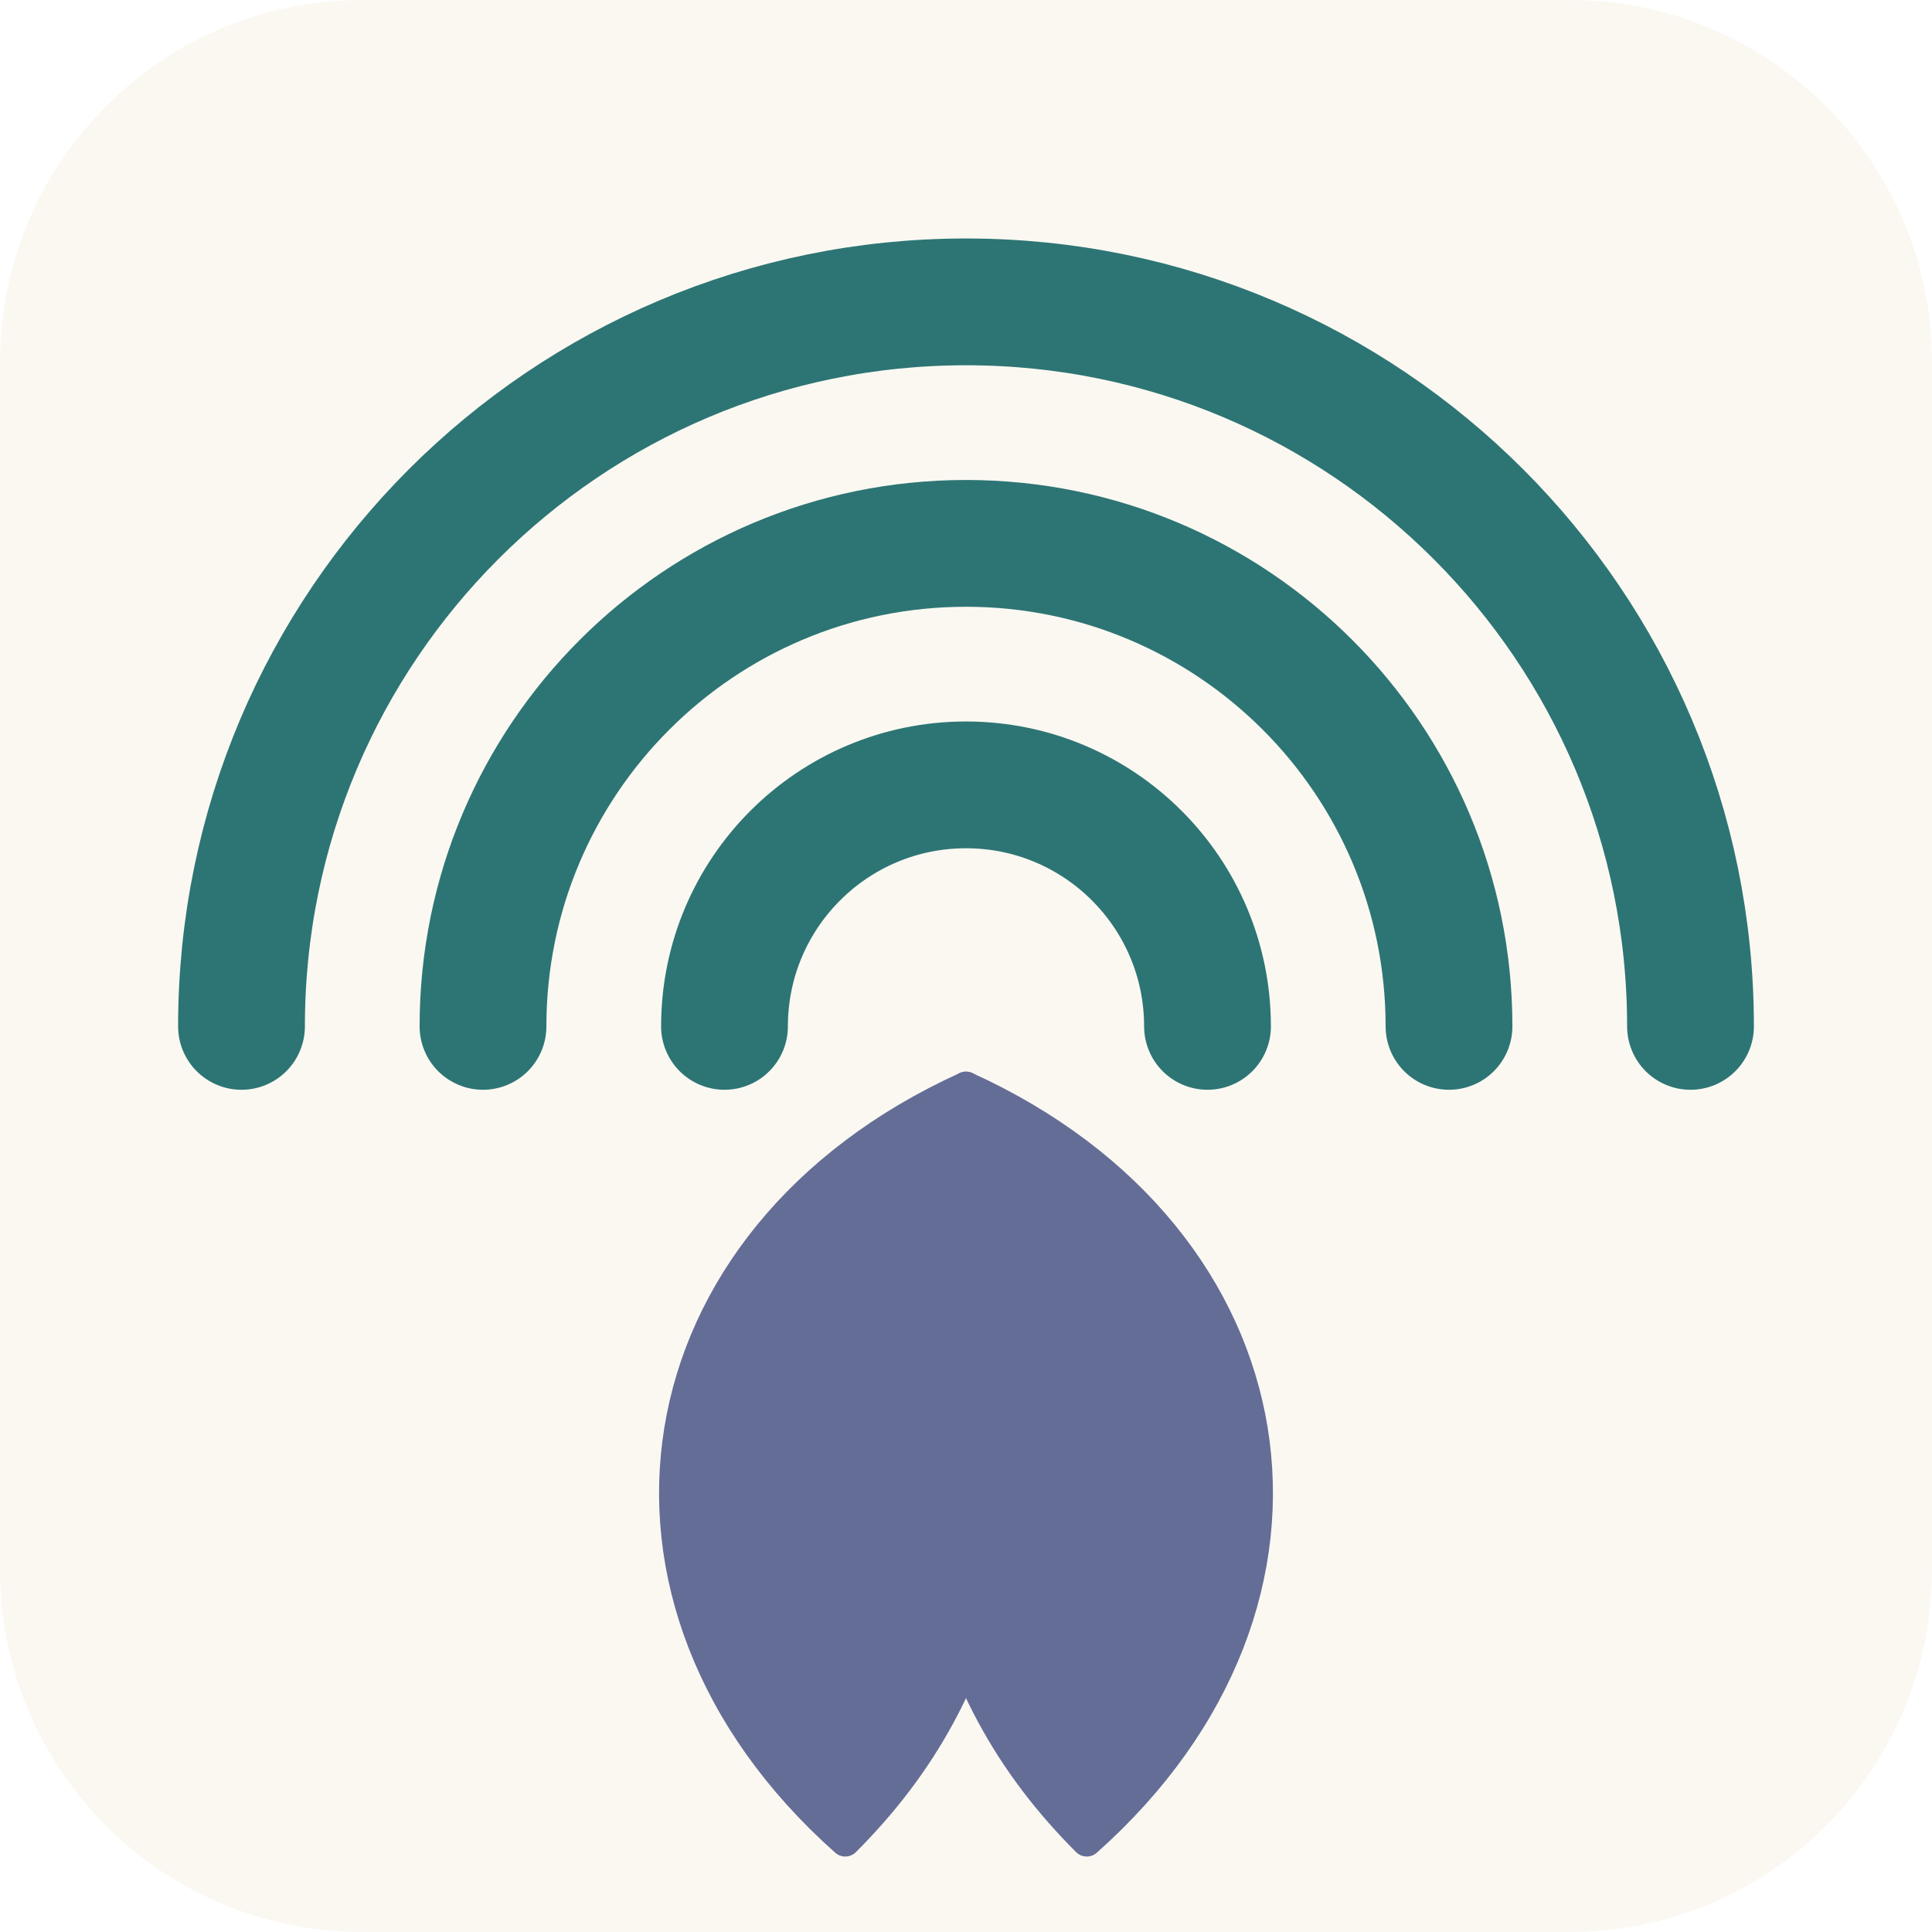
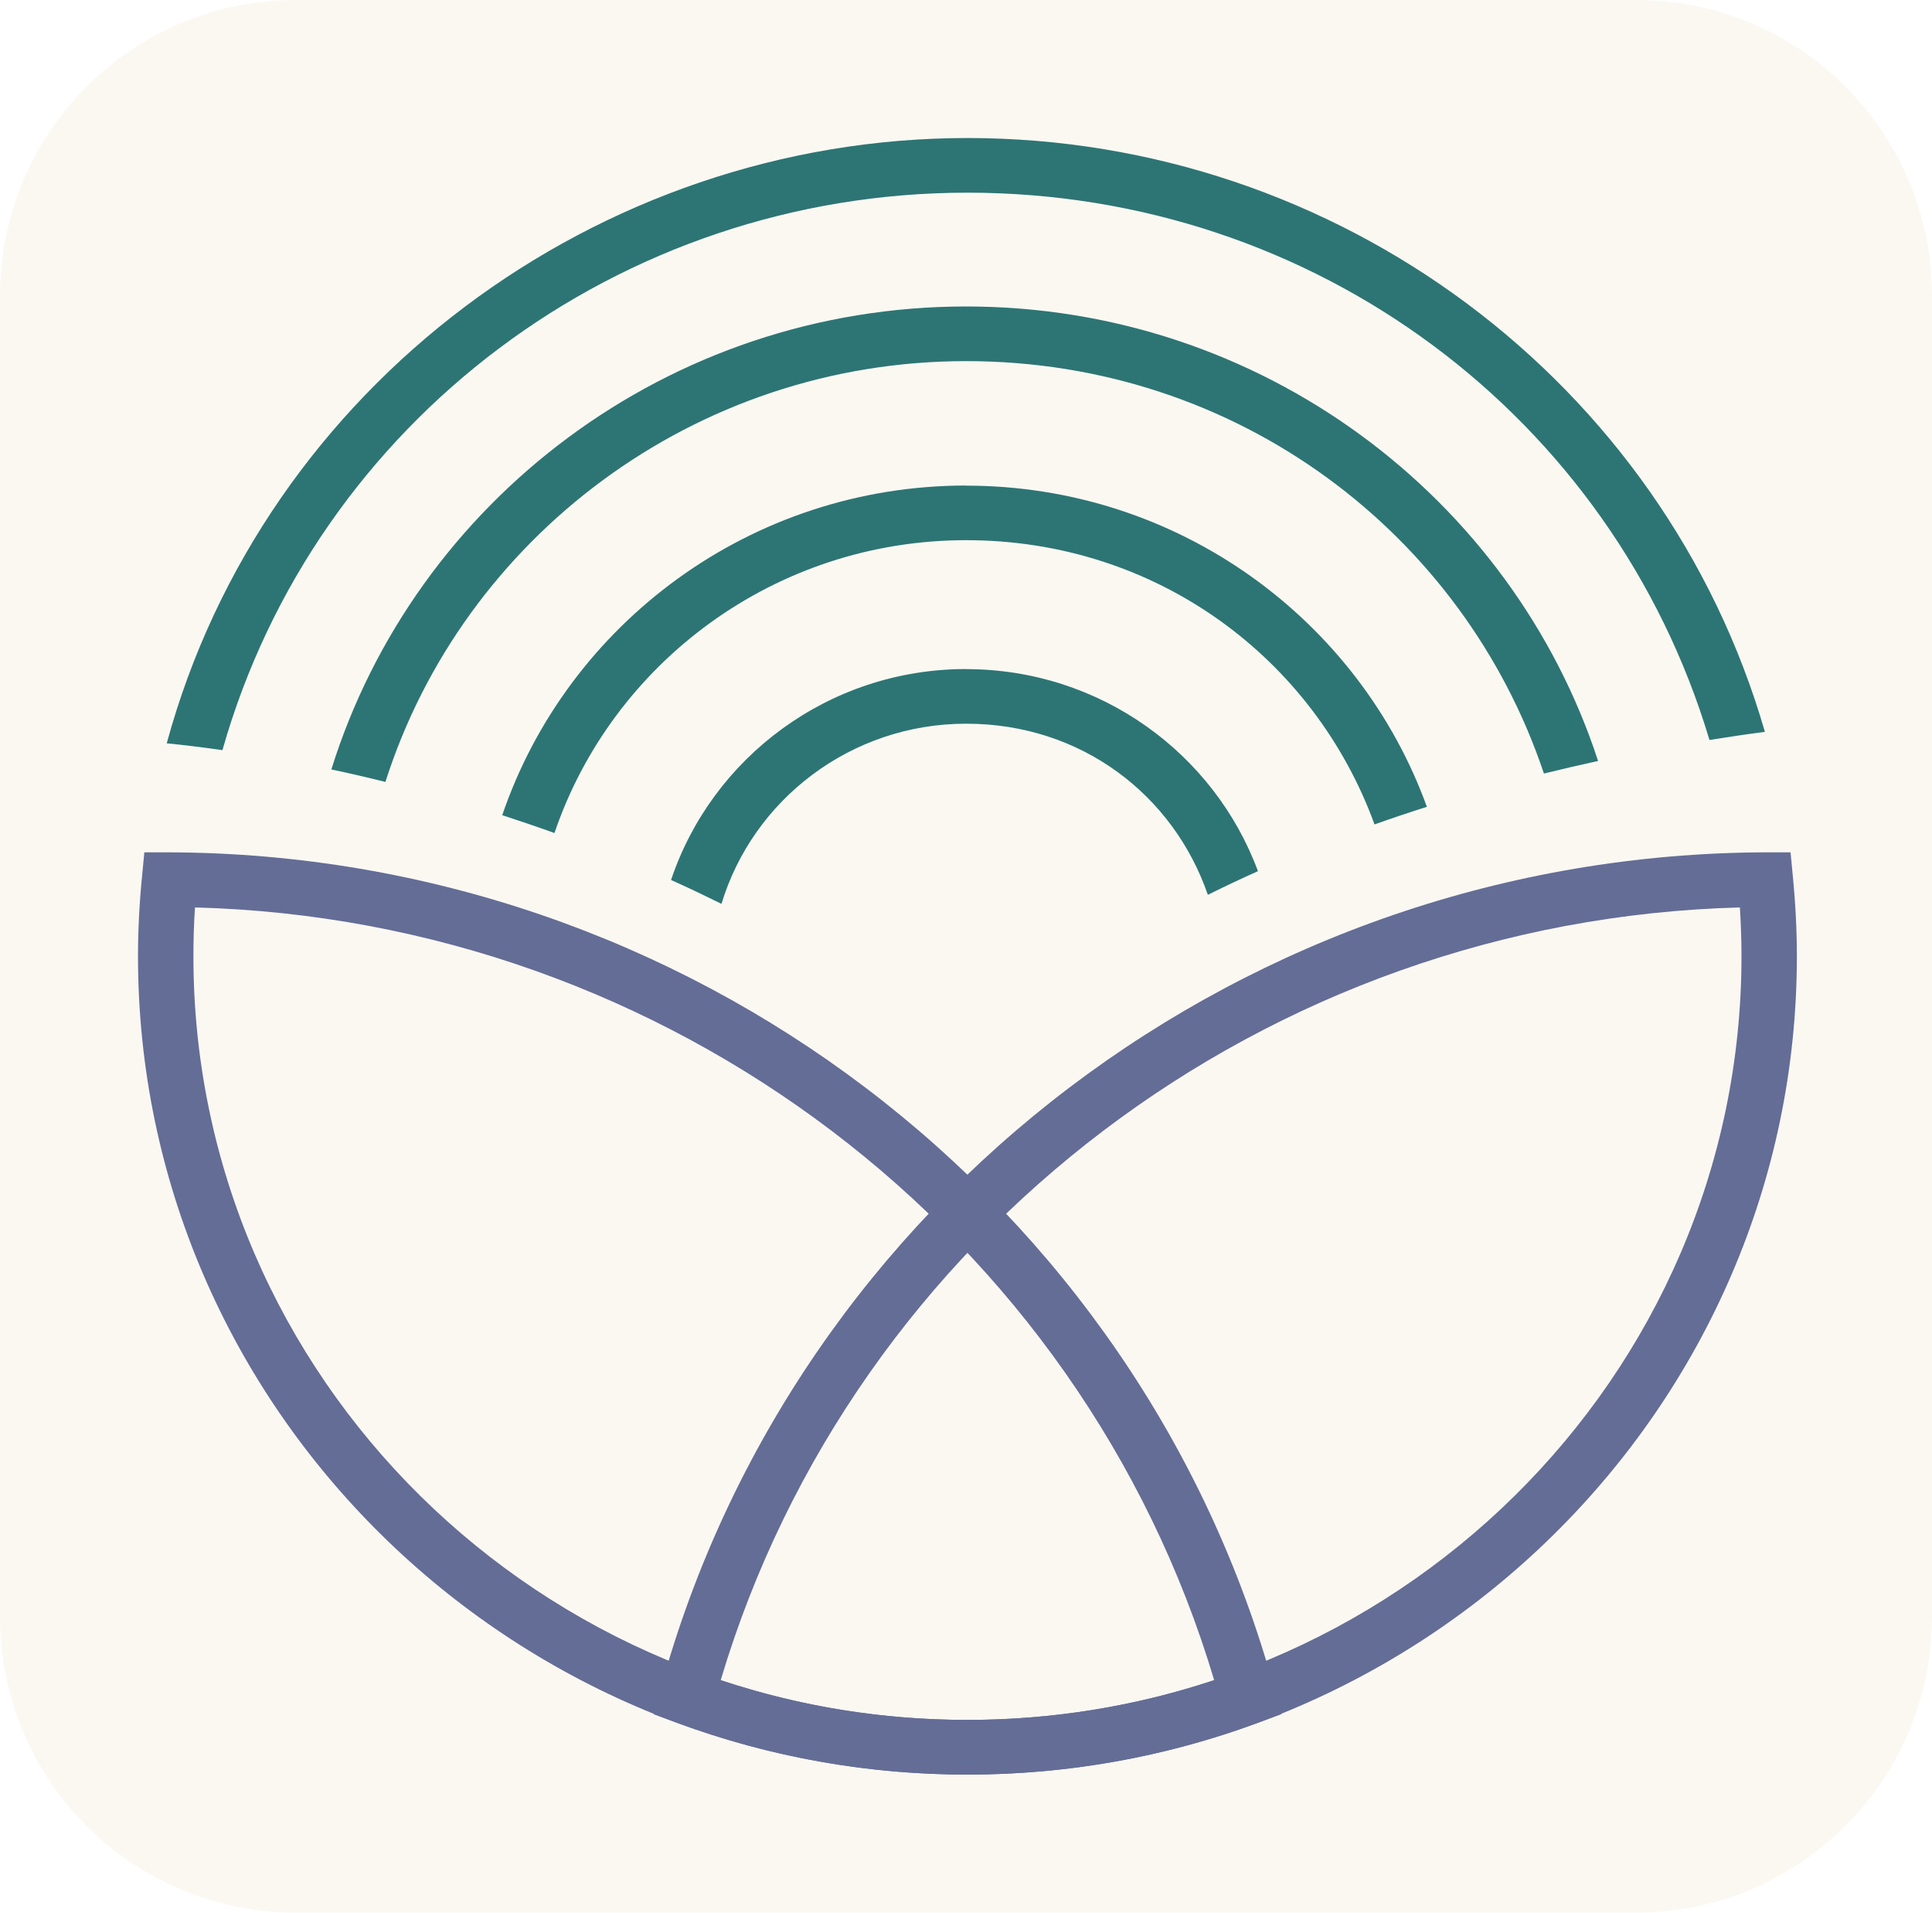
- <svg xmlns="http://www.w3.org/2000/svg" viewBox="0 0 64 64">
-   <rect width="64" height="64" rx="12" fill="#FBF8F2" />
-   <g fill="none" stroke="#2D7574" stroke-width="4.2" stroke-linecap="round">
-     <path d="M8 34 A 24 24 0 0 1 56 34" />
-     <path d="M16 34 A 16 16 0 0 1 48 34" />
-     <path d="M24 34 A 8 8 0 0 1 40 34" />
-   </g>
-   <g fill="#646D96" stroke="#646D96" stroke-width="1" stroke-linejoin="round">
-     <path d="M32 36 C 21 41, 19 53, 28 61 C 33 56, 35 49, 32 36 Z" />
-     <path d="M32 36 C 43 41, 45 53, 36 61 C 31 56, 29 49, 32 36 Z" />
+ <svg xmlns="http://www.w3.org/2000/svg" viewBox="-7 -7 98 97">
+   <rect x="-7" y="-7" width="98" height="97" rx="15" fill="#FBF8F2" />
+   <g>
+     <path fill="#646D96" d="M42.073 83C18.871 83 0 64.38 0 41.5C0 40.181 0.069 38.835 0.201 37.483L0.321 36.227H1.6C27.802 36.317 50.849 53.794 57.658 78.722L57.99 79.939L56.792 80.38C52.082 82.117 47.127 83 42.073 83ZM2.891 39.022C2.834 39.853 2.811 40.685 2.811 41.5C2.811 62.852 20.426 80.227 42.073 80.227C46.358 80.227 50.562 79.548 54.589 78.213C47.826 55.548 26.856 39.655 2.891 39.022Z" />
+     <path fill="#646D96" d="M42.073 83C37.02 83 32.064 82.117 27.355 80.38L26.156 79.939L26.489 78.722C33.291 53.788 56.344 36.317 82.546 36.227H83.825L83.945 37.483C84.077 38.84 84.146 40.193 84.146 41.5C84.146 64.38 65.275 83 42.073 83ZM29.552 78.213C33.584 79.554 37.788 80.227 42.073 80.227C63.721 80.227 81.336 62.852 81.336 41.5C81.336 40.691 81.307 39.859 81.255 39.022C57.291 39.655 36.32 55.548 29.557 78.213H29.552Z" />
+     <path fill="#2D7574" d="M4.285 31.039C9.017 14.365 24.424 2.772 42.073 2.772C59.723 2.772 74.814 14.15 79.712 30.529C80.63 30.382 81.565 30.241 82.523 30.116C77.395 12.362 60.853 0 42.073 0C23.294 0 6.384 12.606 1.457 30.699C2.22 30.773 3.172 30.886 4.285 31.044V31.039Z" />
+     <path fill="#2D7574" d="M42.01 8.543C26.873 8.543 14.042 18.444 9.808 32.023C10.686 32.21 11.598 32.419 12.55 32.657C16.485 20.305 28.204 11.315 42.004 11.315C55.805 11.315 67.248 20.096 71.315 32.232C72.21 32.011 73.127 31.797 74.062 31.593C69.698 18.235 56.981 8.543 42.004 8.543H42.01Z" />
+     <path fill="#2D7574" d="M42.01 17.624C31.072 17.624 21.785 24.64 18.476 34.343C19.342 34.626 20.231 34.926 21.125 35.248C24.051 26.631 32.299 20.396 42.004 20.396C51.709 20.396 59.665 26.422 62.722 34.812C63.577 34.507 64.466 34.207 65.378 33.919C61.942 24.442 52.776 17.63 42.004 17.63L42.01 17.624Z" />
+     <path fill="#2D7574" d="M42.01 26.931C35.035 26.931 29.116 31.423 27.039 37.63C27.888 38.009 28.737 38.416 29.597 38.84C31.192 33.562 36.148 29.703 42.01 29.703C47.872 29.703 52.53 33.341 54.268 38.382C55.077 37.98 55.92 37.579 56.809 37.183C54.6 31.214 48.807 26.936 42.01 26.936V26.931Z" />
  </g>
</svg>
